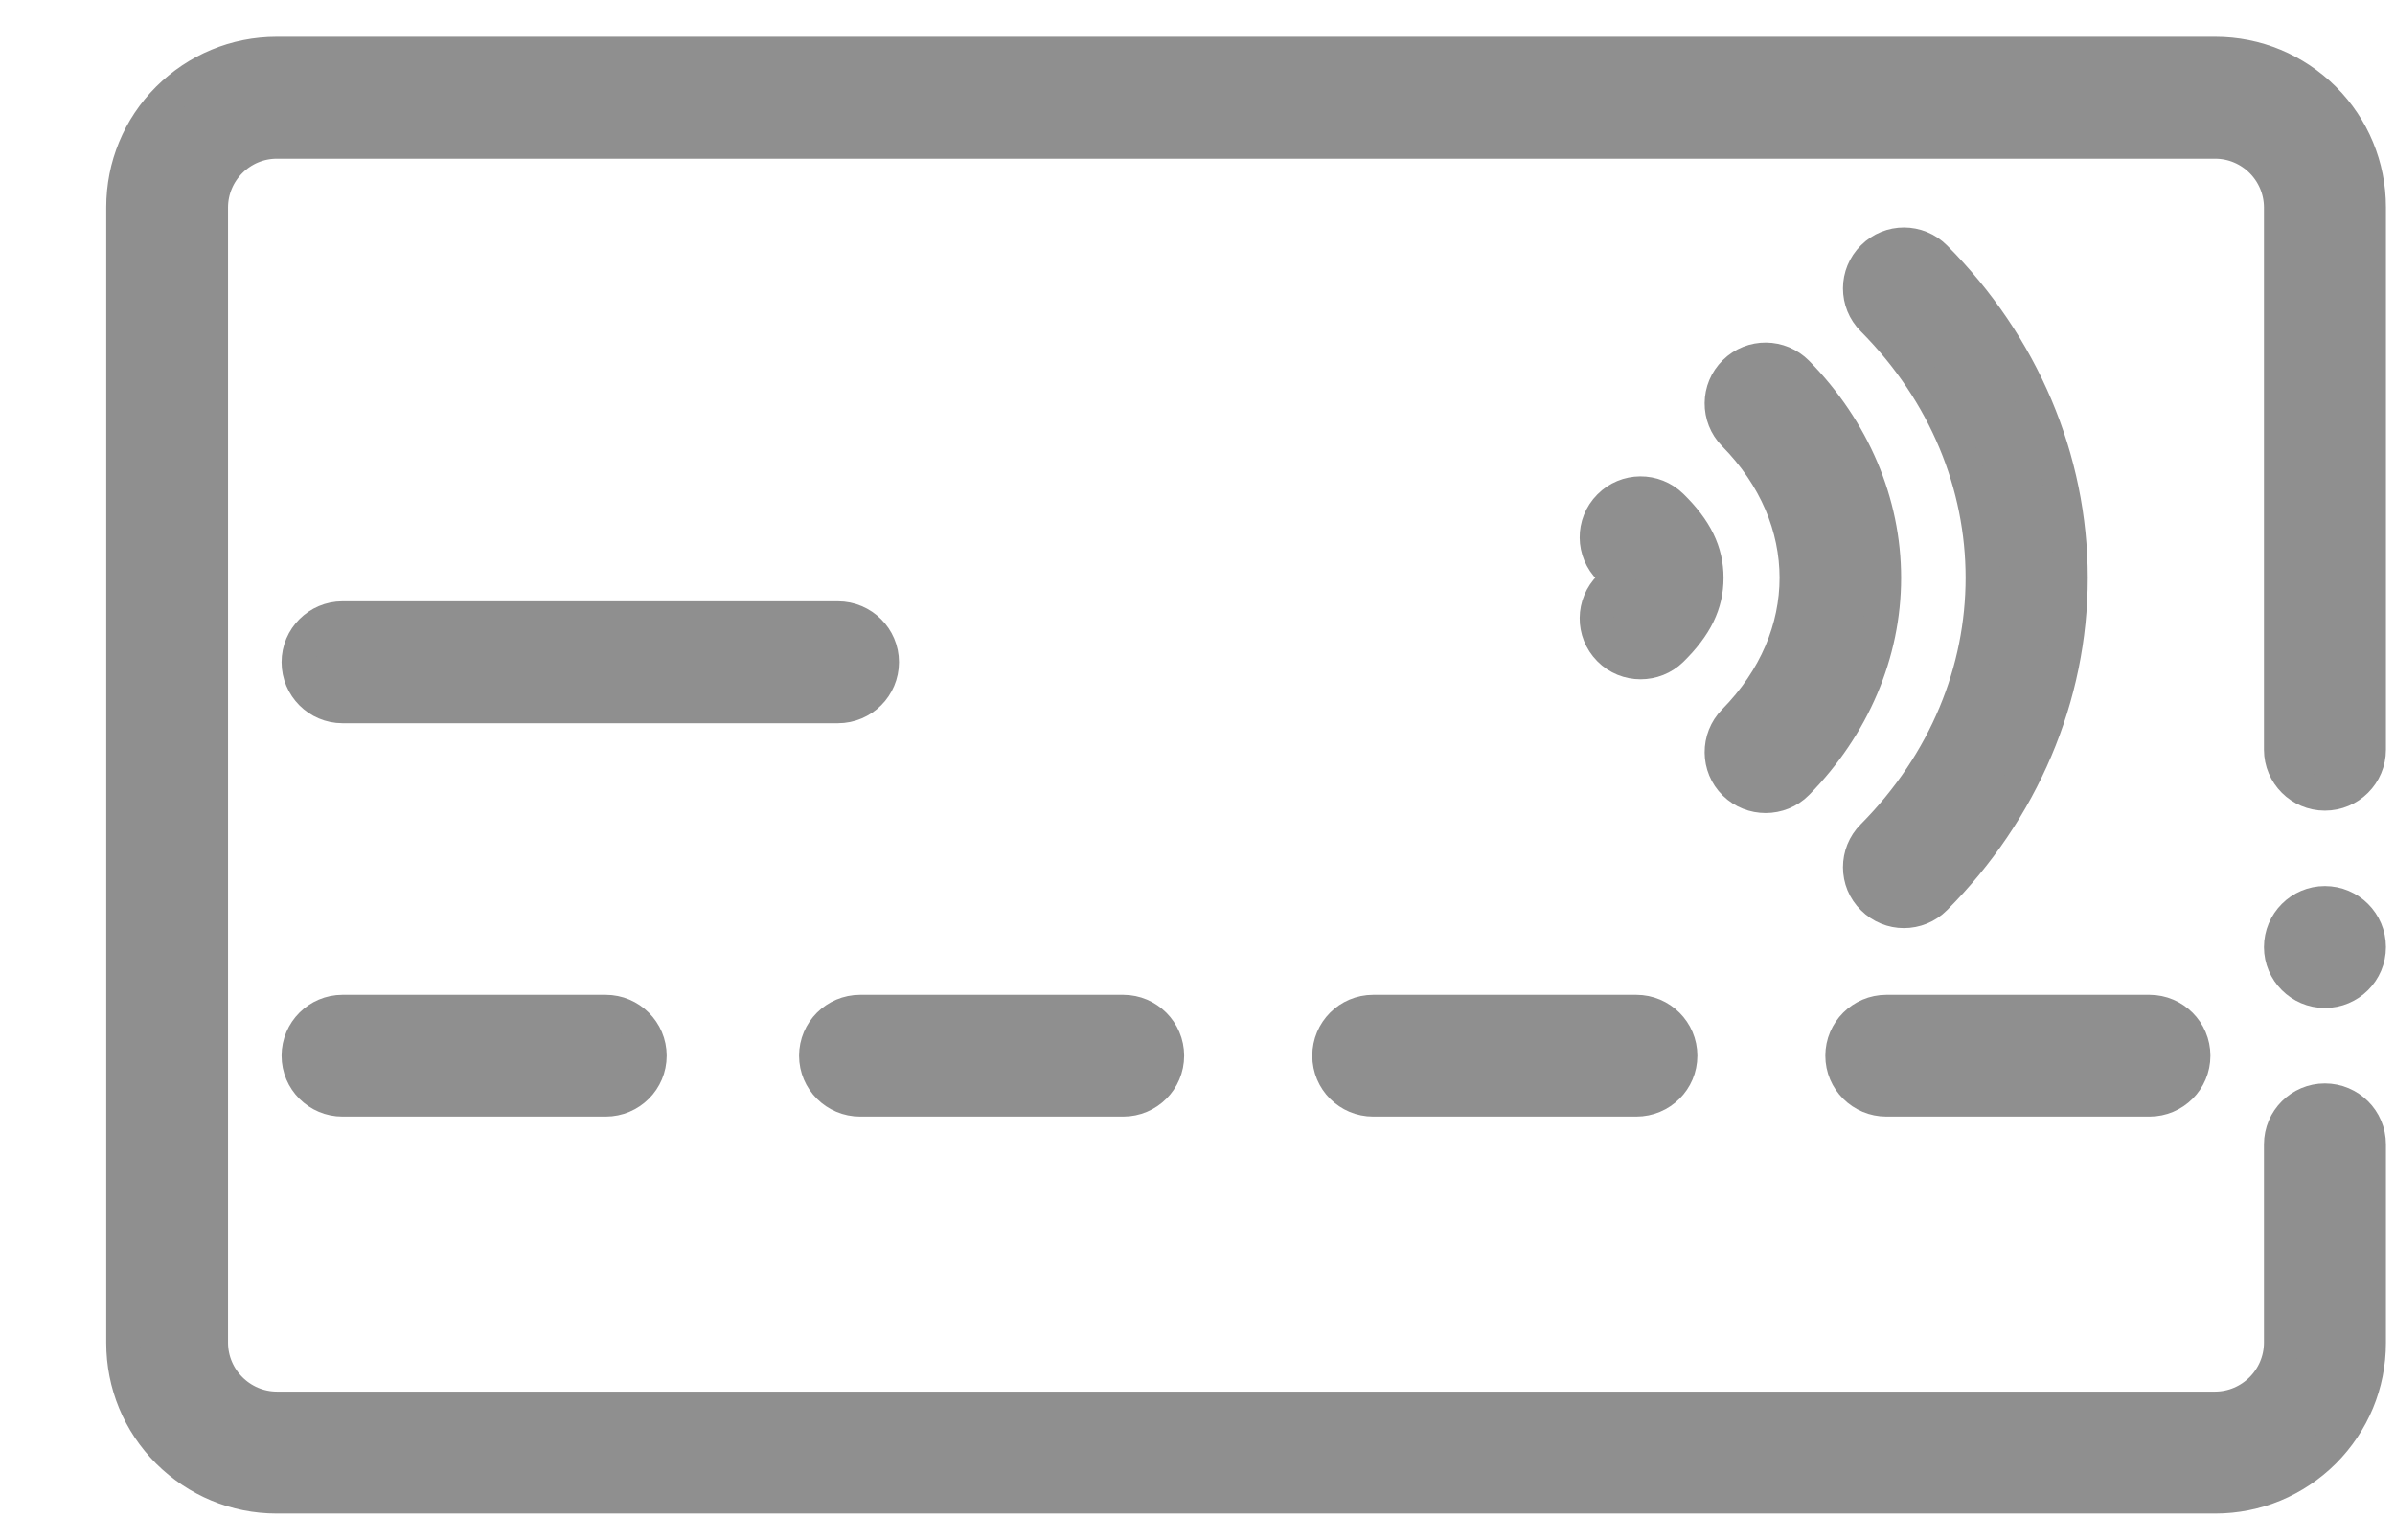
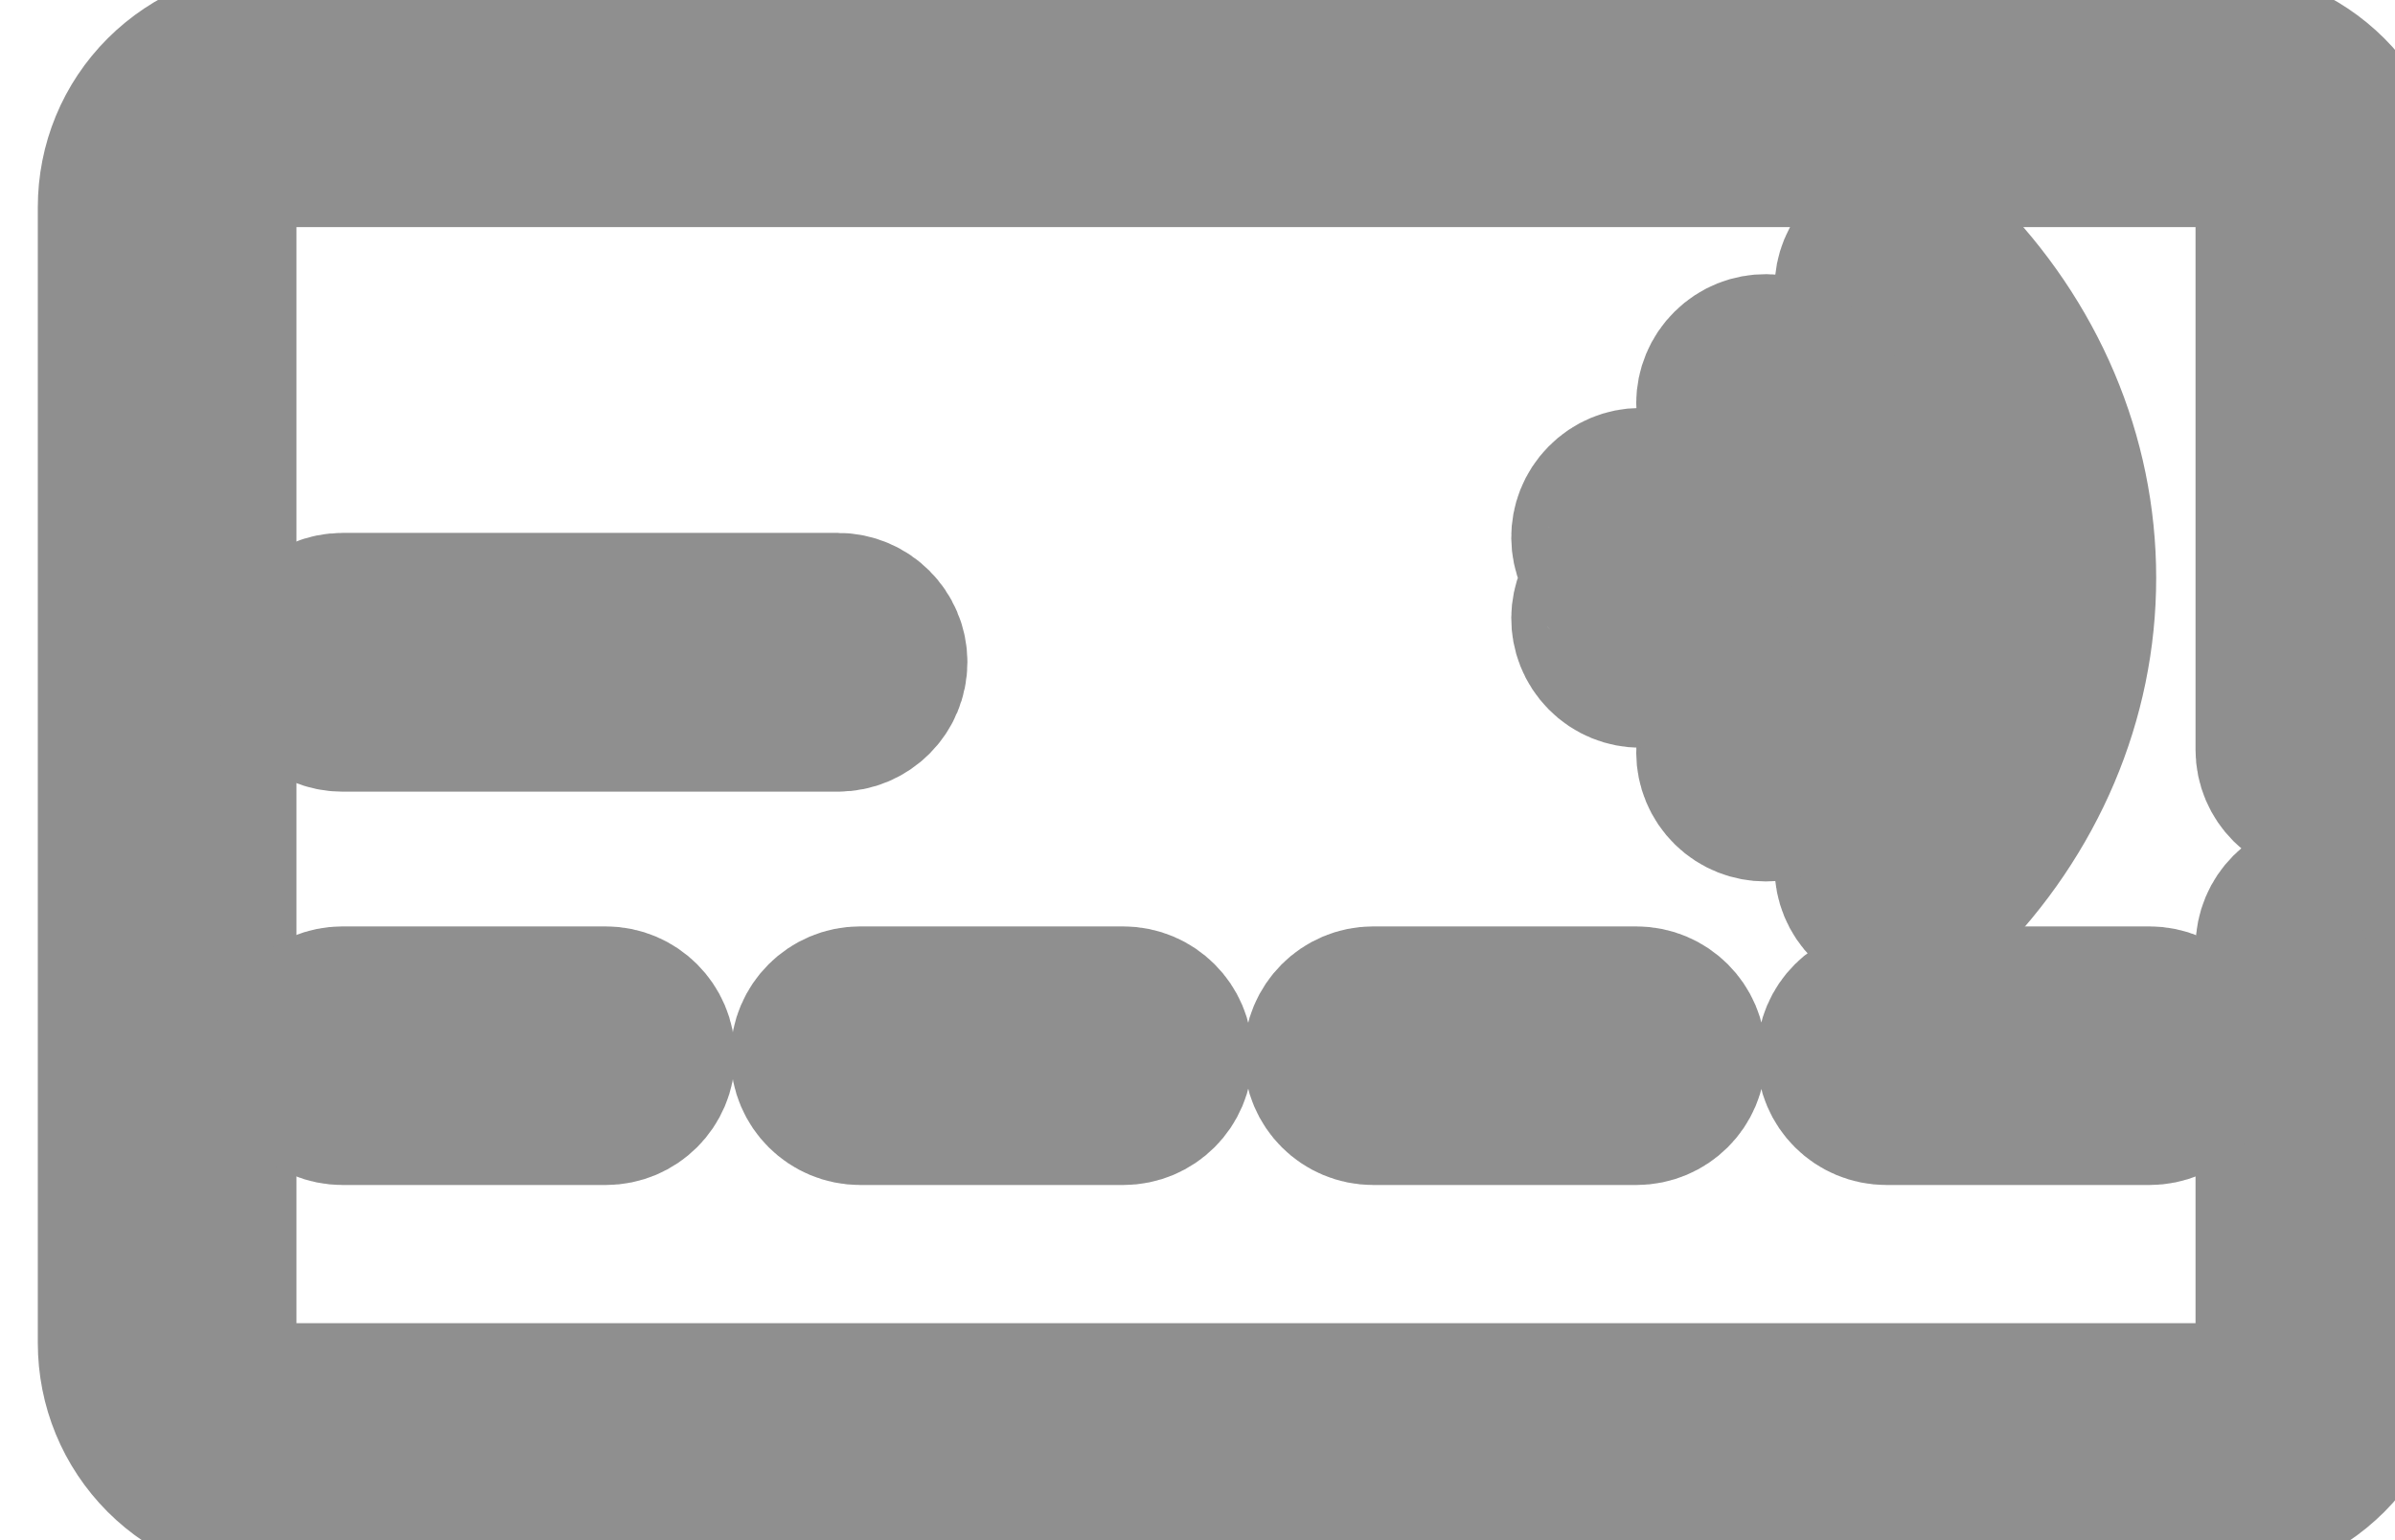
<svg xmlns="http://www.w3.org/2000/svg" width="14" height="9" viewBox="0 0 14 9" fill="none">
-   <path d="M12.949 8.75H1.618C1.378 8.75 1.153 8.656 0.983 8.487C0.814 8.317 0.721 8.092 0.721 7.852V1.212C0.721 0.973 0.814 0.747 0.983 0.578C1.153 0.409 1.378 0.315 1.618 0.315H12.949C13.189 0.315 13.414 0.409 13.584 0.578C13.753 0.747 13.847 0.973 13.847 1.212V4.384C13.847 4.525 13.732 4.64 13.59 4.64C13.449 4.64 13.334 4.525 13.334 4.384V1.212C13.333 1.001 13.161 0.828 12.949 0.828H1.618C1.406 0.828 1.234 1.001 1.233 1.212V7.852C1.234 8.064 1.406 8.236 1.618 8.237H12.949C13.161 8.236 13.333 8.064 13.334 7.852V6.691C13.334 6.55 13.449 6.435 13.59 6.435C13.732 6.435 13.847 6.55 13.847 6.691V7.852C13.847 8.092 13.753 8.317 13.584 8.487C13.414 8.656 13.189 8.75 12.949 8.75ZM13.59 5.794C13.449 5.794 13.334 5.679 13.334 5.538C13.334 5.396 13.449 5.281 13.59 5.281C13.732 5.281 13.847 5.396 13.847 5.538C13.847 5.679 13.732 5.794 13.59 5.794Z" fill="#8F8F8F" stroke="#8F8F8F" stroke-width="0.2" />
-   <path d="M11.129 5.327C11.064 5.327 10.999 5.302 10.949 5.252C10.848 5.153 10.848 4.99 10.948 4.89C11.804 4.028 11.804 2.729 10.948 1.867C10.848 1.767 10.848 1.605 10.949 1.505C11.049 1.405 11.211 1.405 11.311 1.506C11.822 2.02 12.104 2.685 12.104 3.379C12.104 4.072 11.822 4.737 11.311 5.251C11.261 5.302 11.195 5.327 11.129 5.327Z" fill="#8F8F8F" stroke="#8F8F8F" stroke-width="0.2" />
-   <path d="M10.321 4.654C10.256 4.654 10.191 4.63 10.141 4.581C10.04 4.482 10.039 4.319 10.138 4.218C10.624 3.724 10.624 3.033 10.138 2.539C10.039 2.438 10.04 2.276 10.141 2.177C10.242 2.077 10.404 2.079 10.504 2.18C10.832 2.514 11.013 2.94 11.013 3.379C11.013 3.818 10.832 4.244 10.504 4.578C10.454 4.629 10.387 4.654 10.321 4.654Z" fill="#8F8F8F" stroke="#8F8F8F" stroke-width="0.2" />
-   <path d="M9.59 3.872C9.524 3.872 9.458 3.847 9.408 3.796C9.308 3.695 9.31 3.532 9.411 3.433C9.438 3.406 9.44 3.389 9.447 3.379C9.44 3.369 9.438 3.351 9.411 3.324C9.31 3.225 9.308 3.063 9.408 2.962C9.507 2.861 9.669 2.86 9.77 2.959C9.912 3.098 9.975 3.228 9.975 3.379C9.975 3.53 9.912 3.659 9.77 3.799C9.72 3.848 9.655 3.872 9.59 3.872Z" fill="#8F8F8F" stroke="#8F8F8F" stroke-width="0.2" />
-   <path d="M12.565 6.429H11.027C10.885 6.429 10.77 6.315 10.77 6.173C10.77 6.032 10.885 5.917 11.027 5.917H12.565C12.706 5.917 12.821 6.032 12.821 6.173C12.821 6.315 12.706 6.429 12.565 6.429ZM9.565 6.429H8.027C7.885 6.429 7.771 6.315 7.771 6.173C7.771 6.032 7.885 5.917 8.027 5.917H9.565C9.707 5.917 9.822 6.032 9.822 6.173C9.822 6.315 9.707 6.429 9.565 6.429ZM6.566 6.429H5.028C4.886 6.429 4.771 6.315 4.771 6.173C4.771 6.032 4.886 5.917 5.028 5.917H6.566C6.707 5.917 6.822 6.032 6.822 6.173C6.822 6.315 6.707 6.429 6.566 6.429ZM3.541 6.429H2.002C1.861 6.429 1.746 6.315 1.746 6.173C1.746 6.032 1.861 5.917 2.002 5.917H3.541C3.682 5.917 3.797 6.032 3.797 6.173C3.797 6.315 3.682 6.429 3.541 6.429Z" fill="#8F8F8F" stroke="#8F8F8F" stroke-width="0.2" />
-   <path d="M2.002 4.129H4.898C5.04 4.129 5.155 4.014 5.155 3.872C5.155 3.731 5.04 3.616 4.898 3.616H2.002C1.861 3.616 1.746 3.731 1.746 3.872C1.746 4.014 1.861 4.129 2.002 4.129Z" fill="#8F8F8F" stroke="#8F8F8F" stroke-width="0.2" />
+   <path d="M12.949 8.75H1.618C1.378 8.75 1.153 8.656 0.983 8.487C0.814 8.317 0.721 8.092 0.721 7.852V1.212C0.721 0.973 0.814 0.747 0.983 0.578C1.153 0.409 1.378 0.315 1.618 0.315H12.949C13.189 0.315 13.414 0.409 13.584 0.578C13.753 0.747 13.847 0.973 13.847 1.212V4.384C13.847 4.525 13.732 4.64 13.59 4.64C13.449 4.64 13.334 4.525 13.334 4.384V1.212C13.333 1.001 13.161 0.828 12.949 0.828H1.618C1.406 0.828 1.234 1.001 1.233 1.212V7.852C1.234 8.064 1.406 8.236 1.618 8.237H12.949C13.161 8.236 13.333 8.064 13.334 7.852V6.691C13.334 6.55 13.449 6.435 13.59 6.435C13.732 6.435 13.847 6.55 13.847 6.691V7.852C13.847 8.092 13.753 8.317 13.584 8.487C13.414 8.656 13.189 8.75 12.949 8.75ZM13.59 5.794C13.449 5.794 13.334 5.679 13.334 5.538C13.334 5.396 13.449 5.281 13.59 5.281C13.732 5.281 13.847 5.396 13.847 5.538C13.847 5.679 13.732 5.794 13.59 5.794Z" fill="#8F8F8F" stroke="#8F8F8F" strokeWidth="0.2" />
+   <path d="M11.129 5.327C11.064 5.327 10.999 5.302 10.949 5.252C10.848 5.153 10.848 4.99 10.948 4.89C11.804 4.028 11.804 2.729 10.948 1.867C10.848 1.767 10.848 1.605 10.949 1.505C11.049 1.405 11.211 1.405 11.311 1.506C11.822 2.02 12.104 2.685 12.104 3.379C12.104 4.072 11.822 4.737 11.311 5.251C11.261 5.302 11.195 5.327 11.129 5.327Z" fill="#8F8F8F" stroke="#8F8F8F" strokeWidth="0.2" />
+   <path d="M10.321 4.654C10.256 4.654 10.191 4.63 10.141 4.581C10.04 4.482 10.039 4.319 10.138 4.218C10.624 3.724 10.624 3.033 10.138 2.539C10.039 2.438 10.04 2.276 10.141 2.177C10.242 2.077 10.404 2.079 10.504 2.18C10.832 2.514 11.013 2.94 11.013 3.379C11.013 3.818 10.832 4.244 10.504 4.578C10.454 4.629 10.387 4.654 10.321 4.654Z" fill="#8F8F8F" stroke="#8F8F8F" strokeWidth="0.2" />
+   <path d="M9.59 3.872C9.524 3.872 9.458 3.847 9.408 3.796C9.308 3.695 9.31 3.532 9.411 3.433C9.438 3.406 9.44 3.389 9.447 3.379C9.44 3.369 9.438 3.351 9.411 3.324C9.31 3.225 9.308 3.063 9.408 2.962C9.507 2.861 9.669 2.86 9.77 2.959C9.912 3.098 9.975 3.228 9.975 3.379C9.975 3.53 9.912 3.659 9.77 3.799C9.72 3.848 9.655 3.872 9.59 3.872Z" fill="#8F8F8F" stroke="#8F8F8F" strokeWidth="0.2" />
+   <path d="M12.565 6.429H11.027C10.885 6.429 10.77 6.315 10.77 6.173C10.77 6.032 10.885 5.917 11.027 5.917H12.565C12.706 5.917 12.821 6.032 12.821 6.173C12.821 6.315 12.706 6.429 12.565 6.429ZM9.565 6.429H8.027C7.885 6.429 7.771 6.315 7.771 6.173C7.771 6.032 7.885 5.917 8.027 5.917H9.565C9.707 5.917 9.822 6.032 9.822 6.173C9.822 6.315 9.707 6.429 9.565 6.429ZM6.566 6.429H5.028C4.886 6.429 4.771 6.315 4.771 6.173C4.771 6.032 4.886 5.917 5.028 5.917H6.566C6.707 5.917 6.822 6.032 6.822 6.173C6.822 6.315 6.707 6.429 6.566 6.429ZM3.541 6.429H2.002C1.861 6.429 1.746 6.315 1.746 6.173C1.746 6.032 1.861 5.917 2.002 5.917H3.541C3.682 5.917 3.797 6.032 3.797 6.173C3.797 6.315 3.682 6.429 3.541 6.429Z" fill="#8F8F8F" stroke="#8F8F8F" strokeWidth="0.2" />
+   <path d="M2.002 4.129H4.898C5.04 4.129 5.155 4.014 5.155 3.872C5.155 3.731 5.04 3.616 4.898 3.616H2.002C1.861 3.616 1.746 3.731 1.746 3.872C1.746 4.014 1.861 4.129 2.002 4.129Z" fill="#8F8F8F" stroke="#8F8F8F" strokeWidth="0.2" />
</svg>
